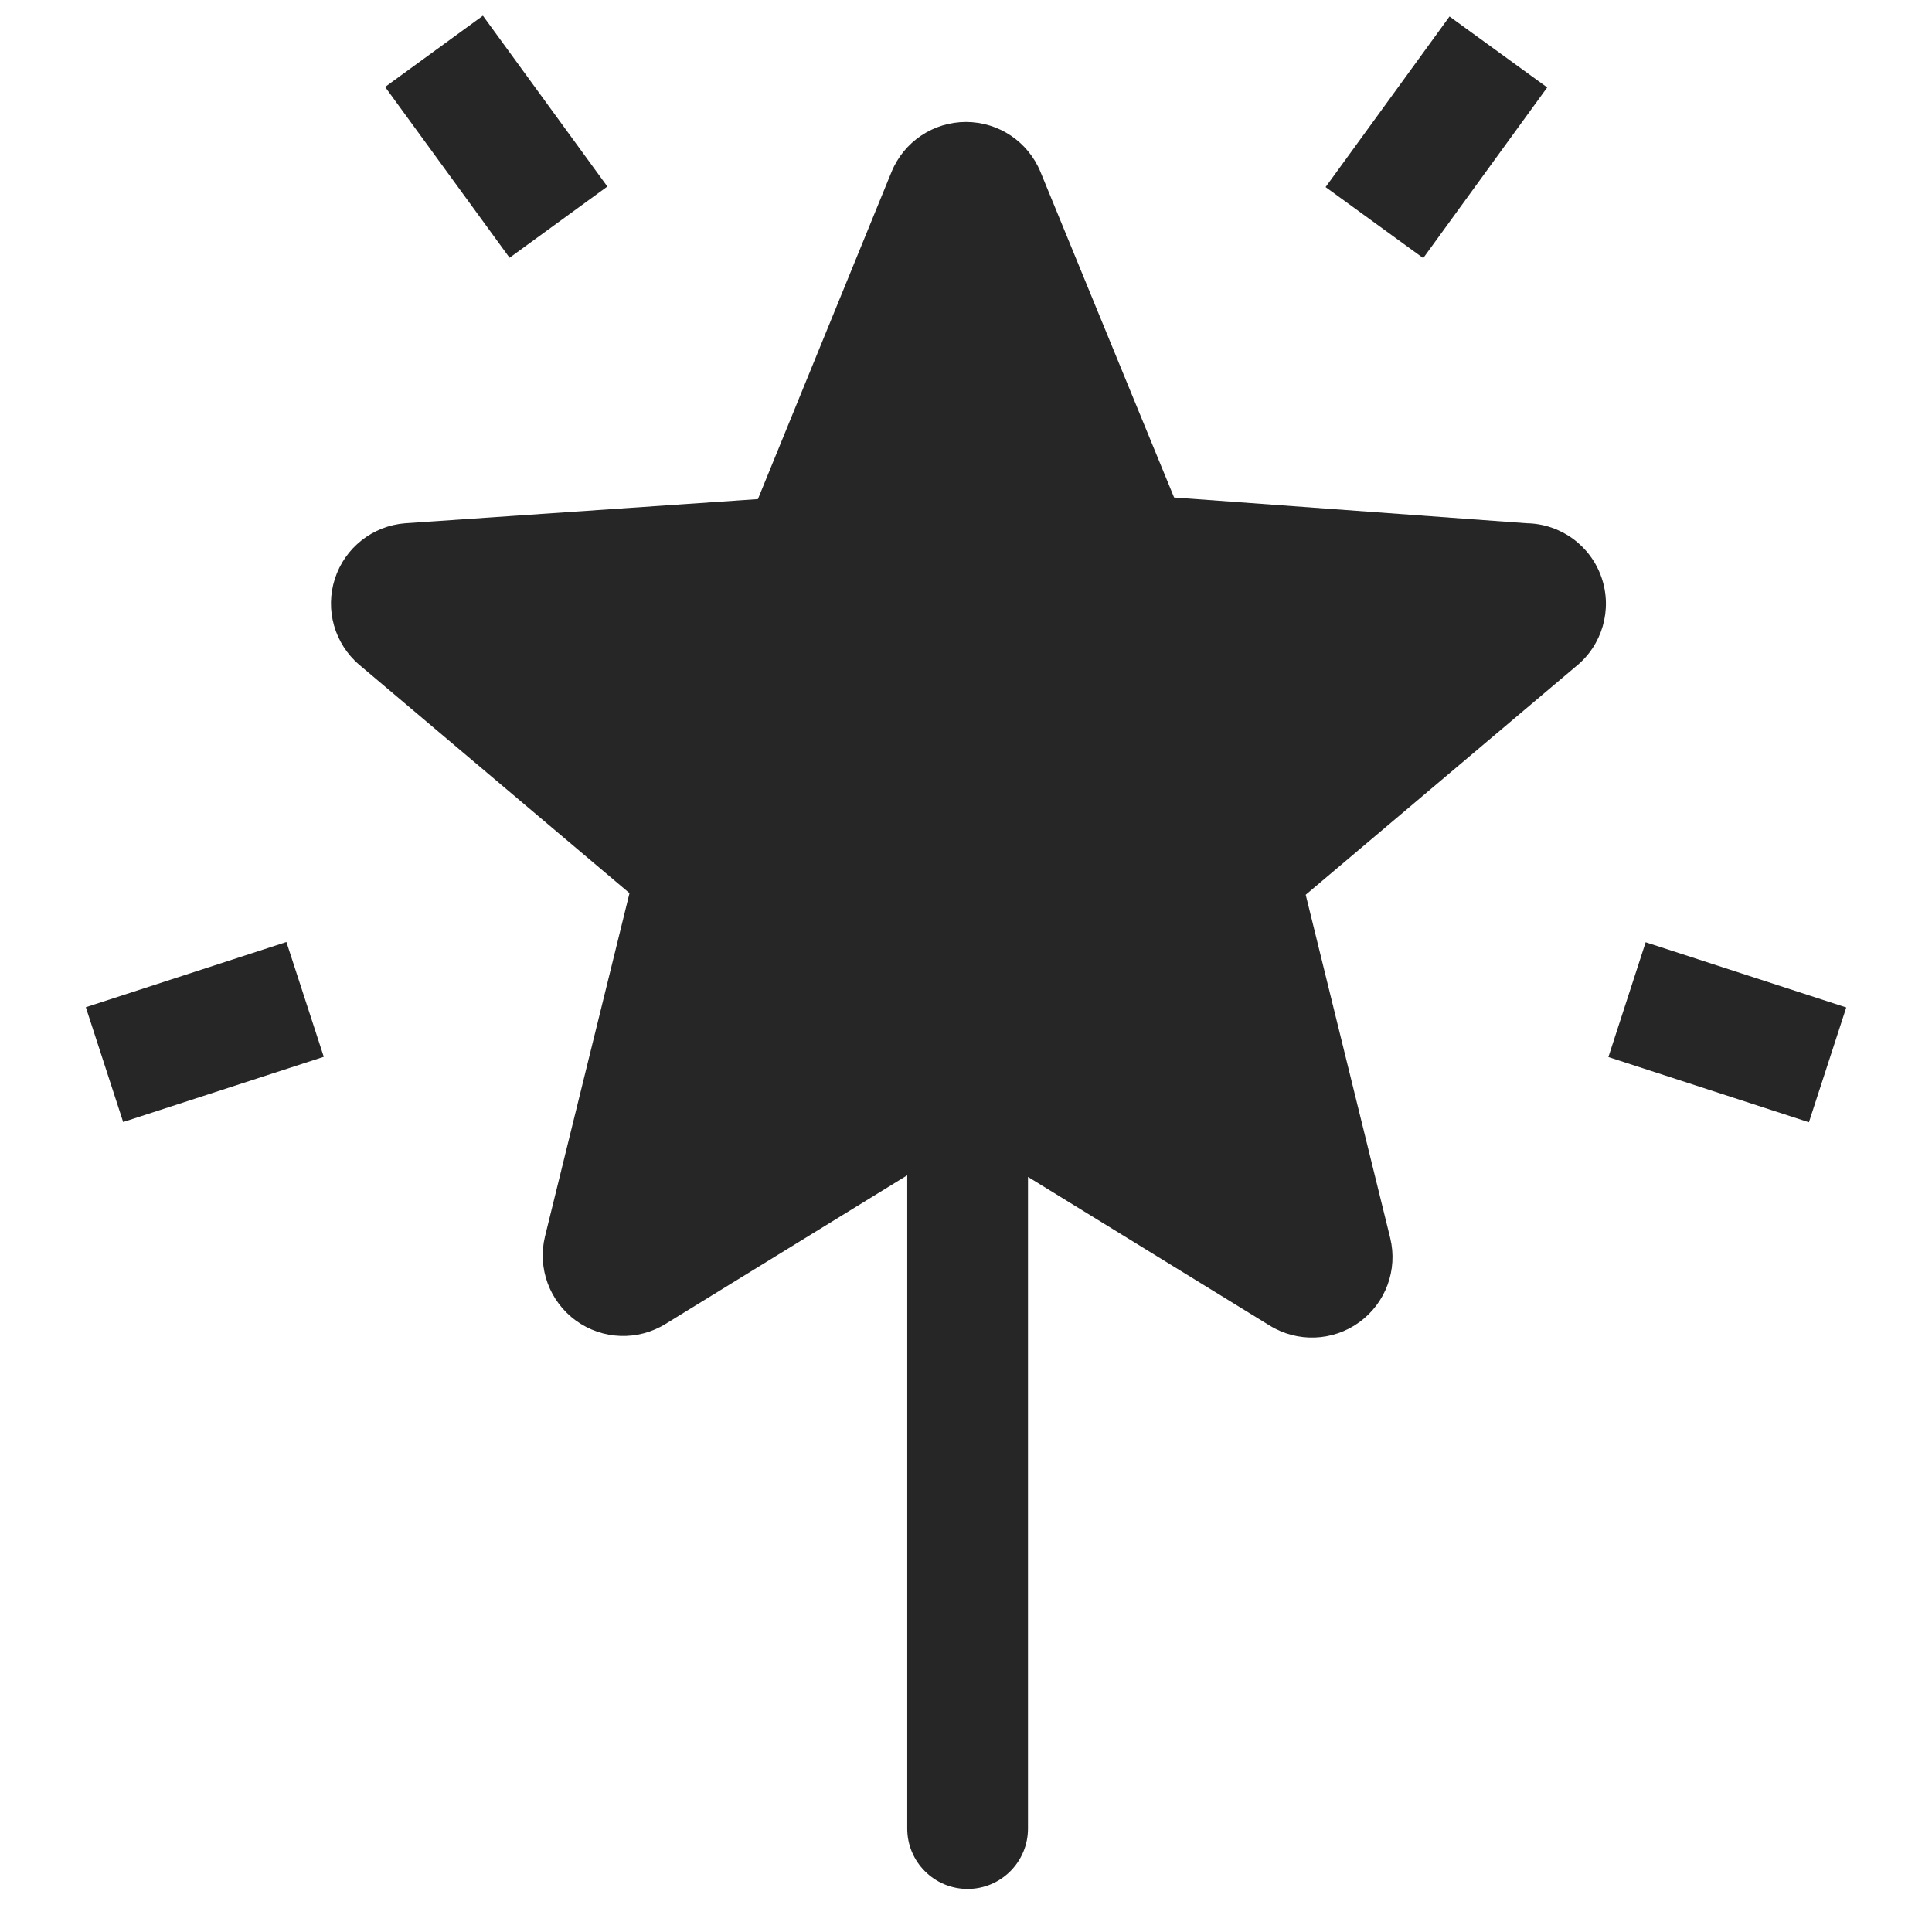
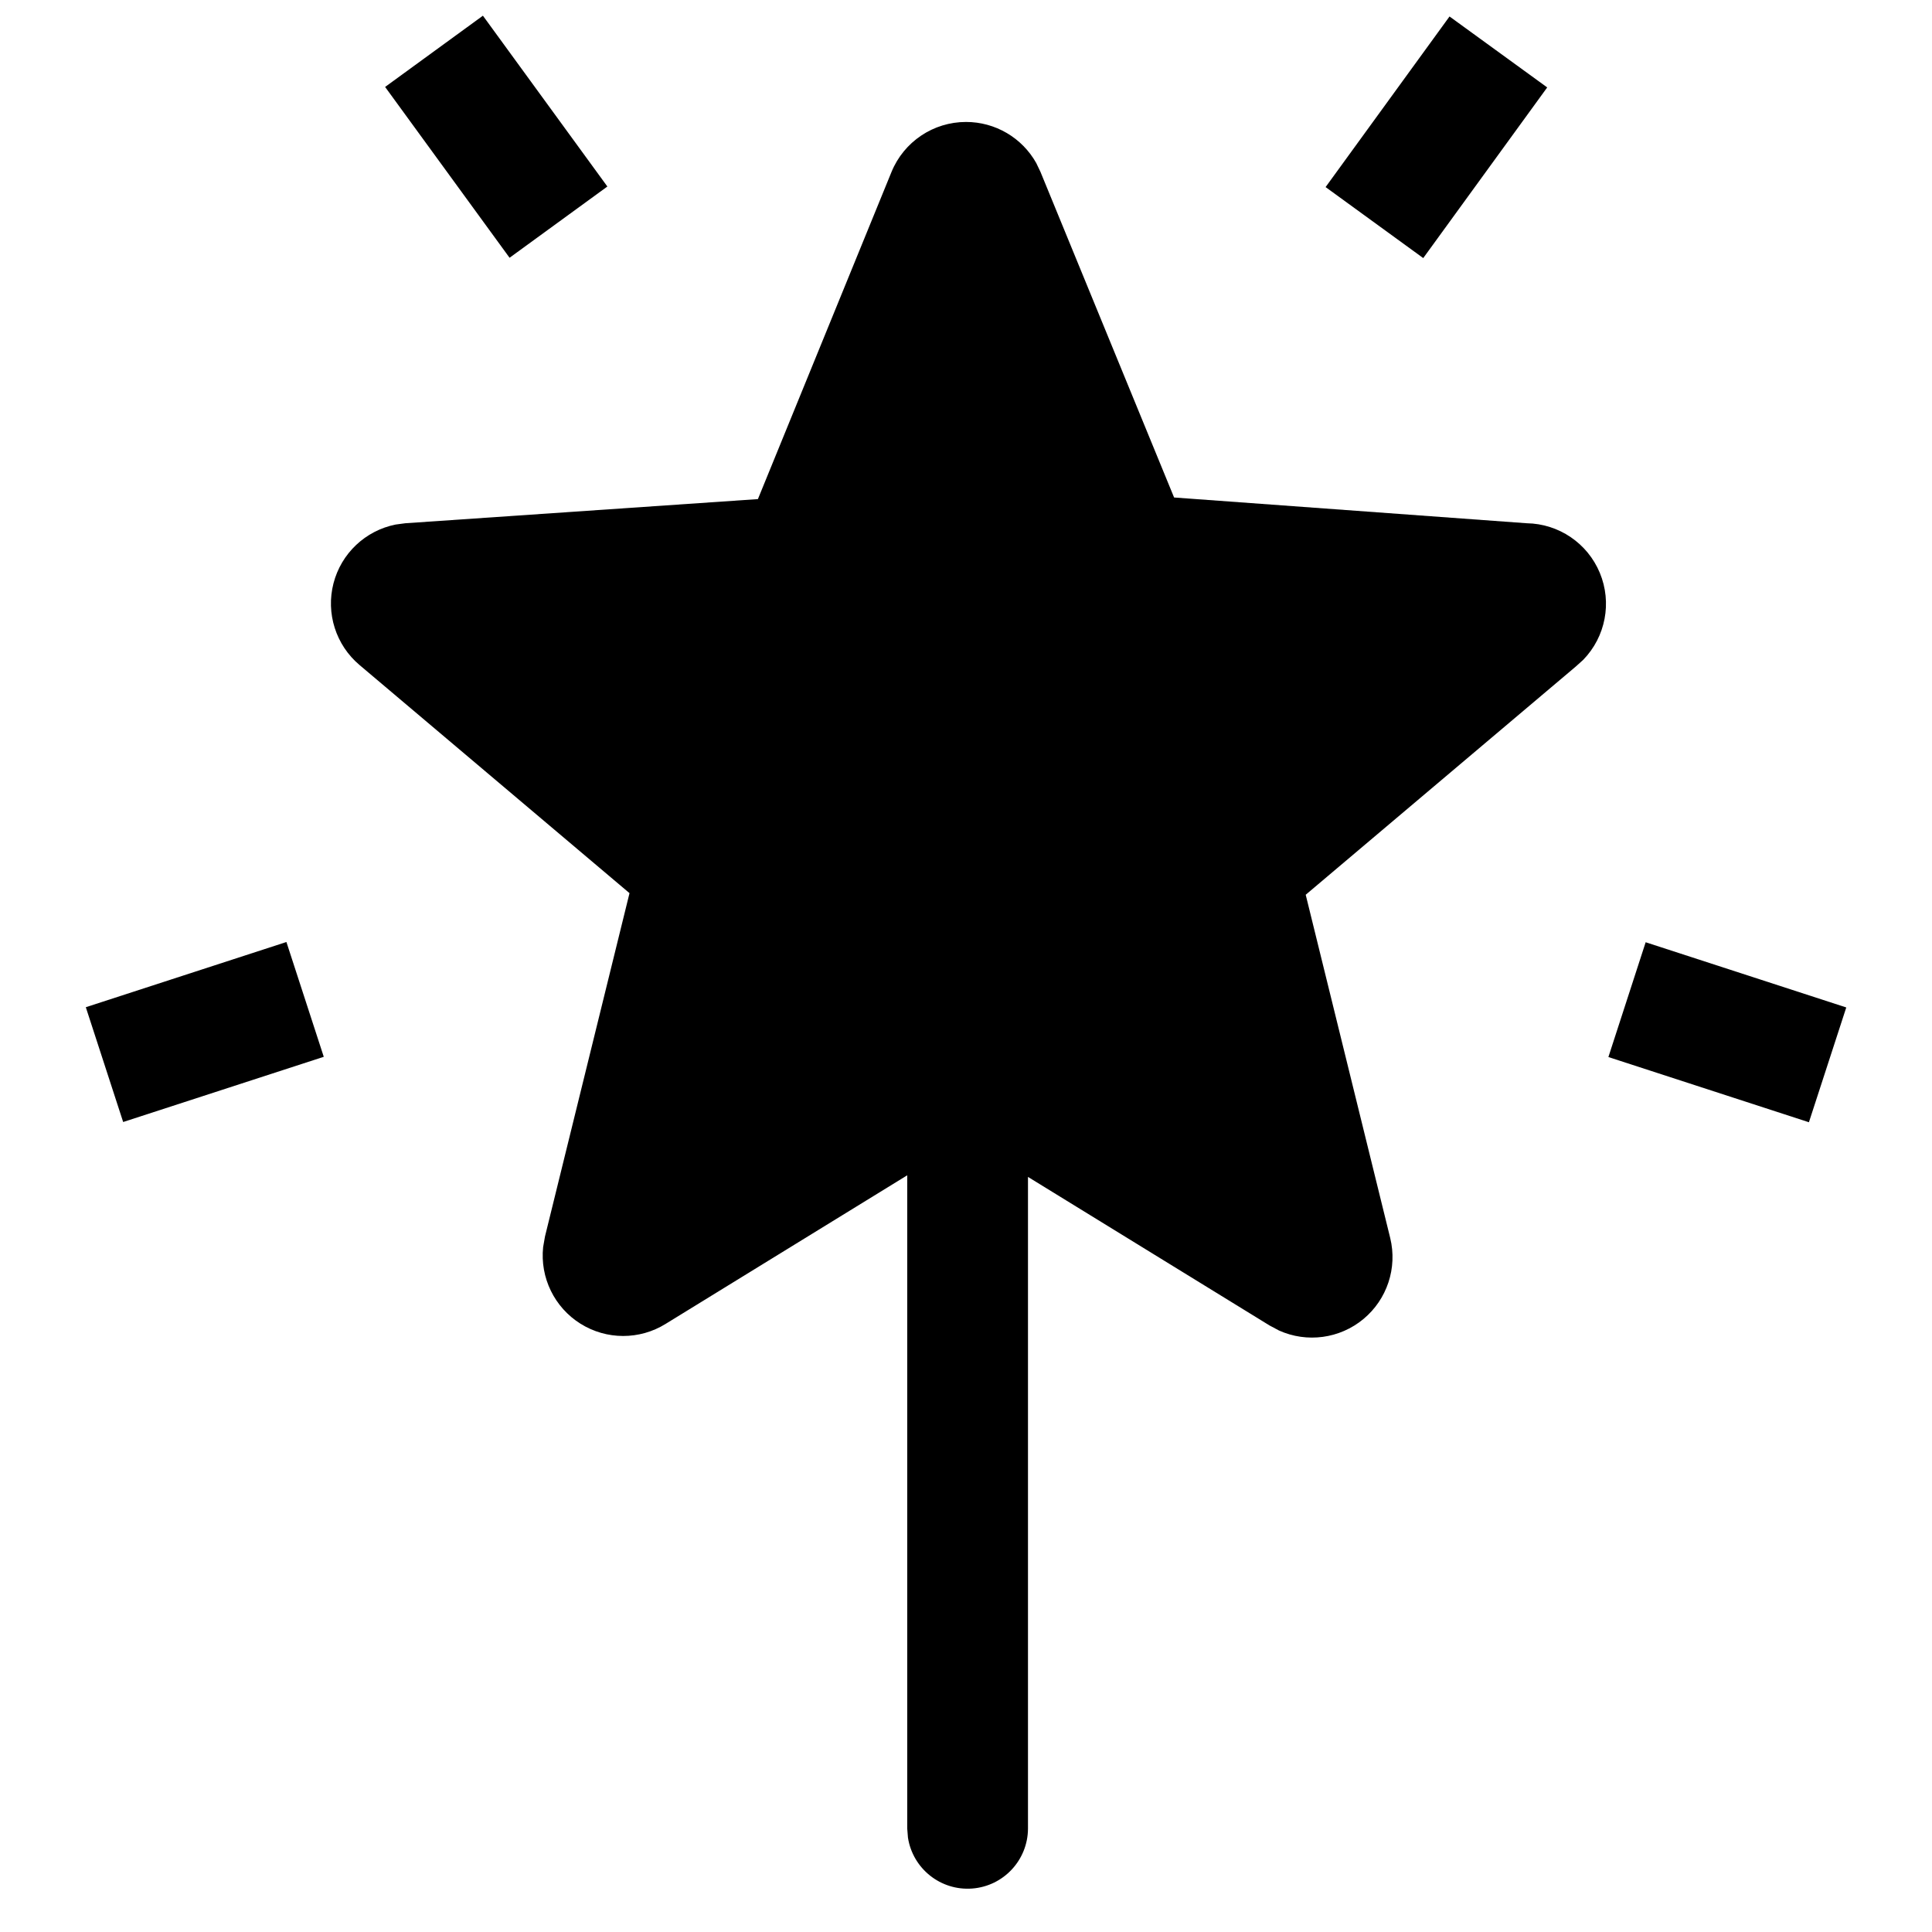
- <svg xmlns="http://www.w3.org/2000/svg" height="24" width="24">
-   <path d="m12 1.515a1 1 0 0 1 .925.62l1.66 4.045 4.38.32a1 1 0 0 1 .61 1.78l-3.355 2.835 1.05 4.265a1 1 0 0 1 -1.5 1.085l-3-1.845v8.095a.75.75 0 0 1 -1.5 0v-8.115l-3 1.845a1 1 0 0 1 -1.5-1.085l1.05-4.265-3.355-2.835a1 1 0 0 1 .57-1.76l4.38-.3 1.66-4.065a1 1 0 0 1 .925-.62zm8.443 10.19 2.492.81-.464 1.426-2.491-.81zm-16.885-.003.464 1.426-2.492.81-.464-1.426zm14.449-11.497 1.213.881-1.54 2.12-1.213-.882 1.54-2.12zm-12.008-.01 1.546 2.122-1.215.885-1.546-2.122z" fill="#262626" fill-rule="evenodd" />
+ <svg xmlns="http://www.w3.org/2000/svg" width="24" height="24">
+   <path d="M12 1.515a1 1 0 01.873.511l.052.109 1.66 4.045 4.38.32a1 1 0 01.703 1.696l-.093.084-3.355 2.835 1.05 4.265a1 1 0 01-1.382 1.148l-.118-.063-3-1.845v8.095a.75.75 0 01-1.491.113l-.009-.113V14.6l-3 1.845a1 1 0 01-1.523-.953l.023-.132 1.05-4.265L4.465 8.26a1 1 0 01.45-1.744l.12-.016 4.38-.3 1.66-4.065a1 1 0 01.925-.62zm8.443 10.19l2.492.81-.464 1.426-2.491-.81.463-1.426zm-16.885-.003l.464 1.426-2.492.81-.464-1.426 2.492-.81zM18.007.205l1.213.881-1.54 2.12-1.213-.882 1.54-2.12zM5.999.195l1.546 2.122-1.215.885L4.784 1.08 5.999.195z" fill="#000" fill-rule="evenodd" />
</svg>
